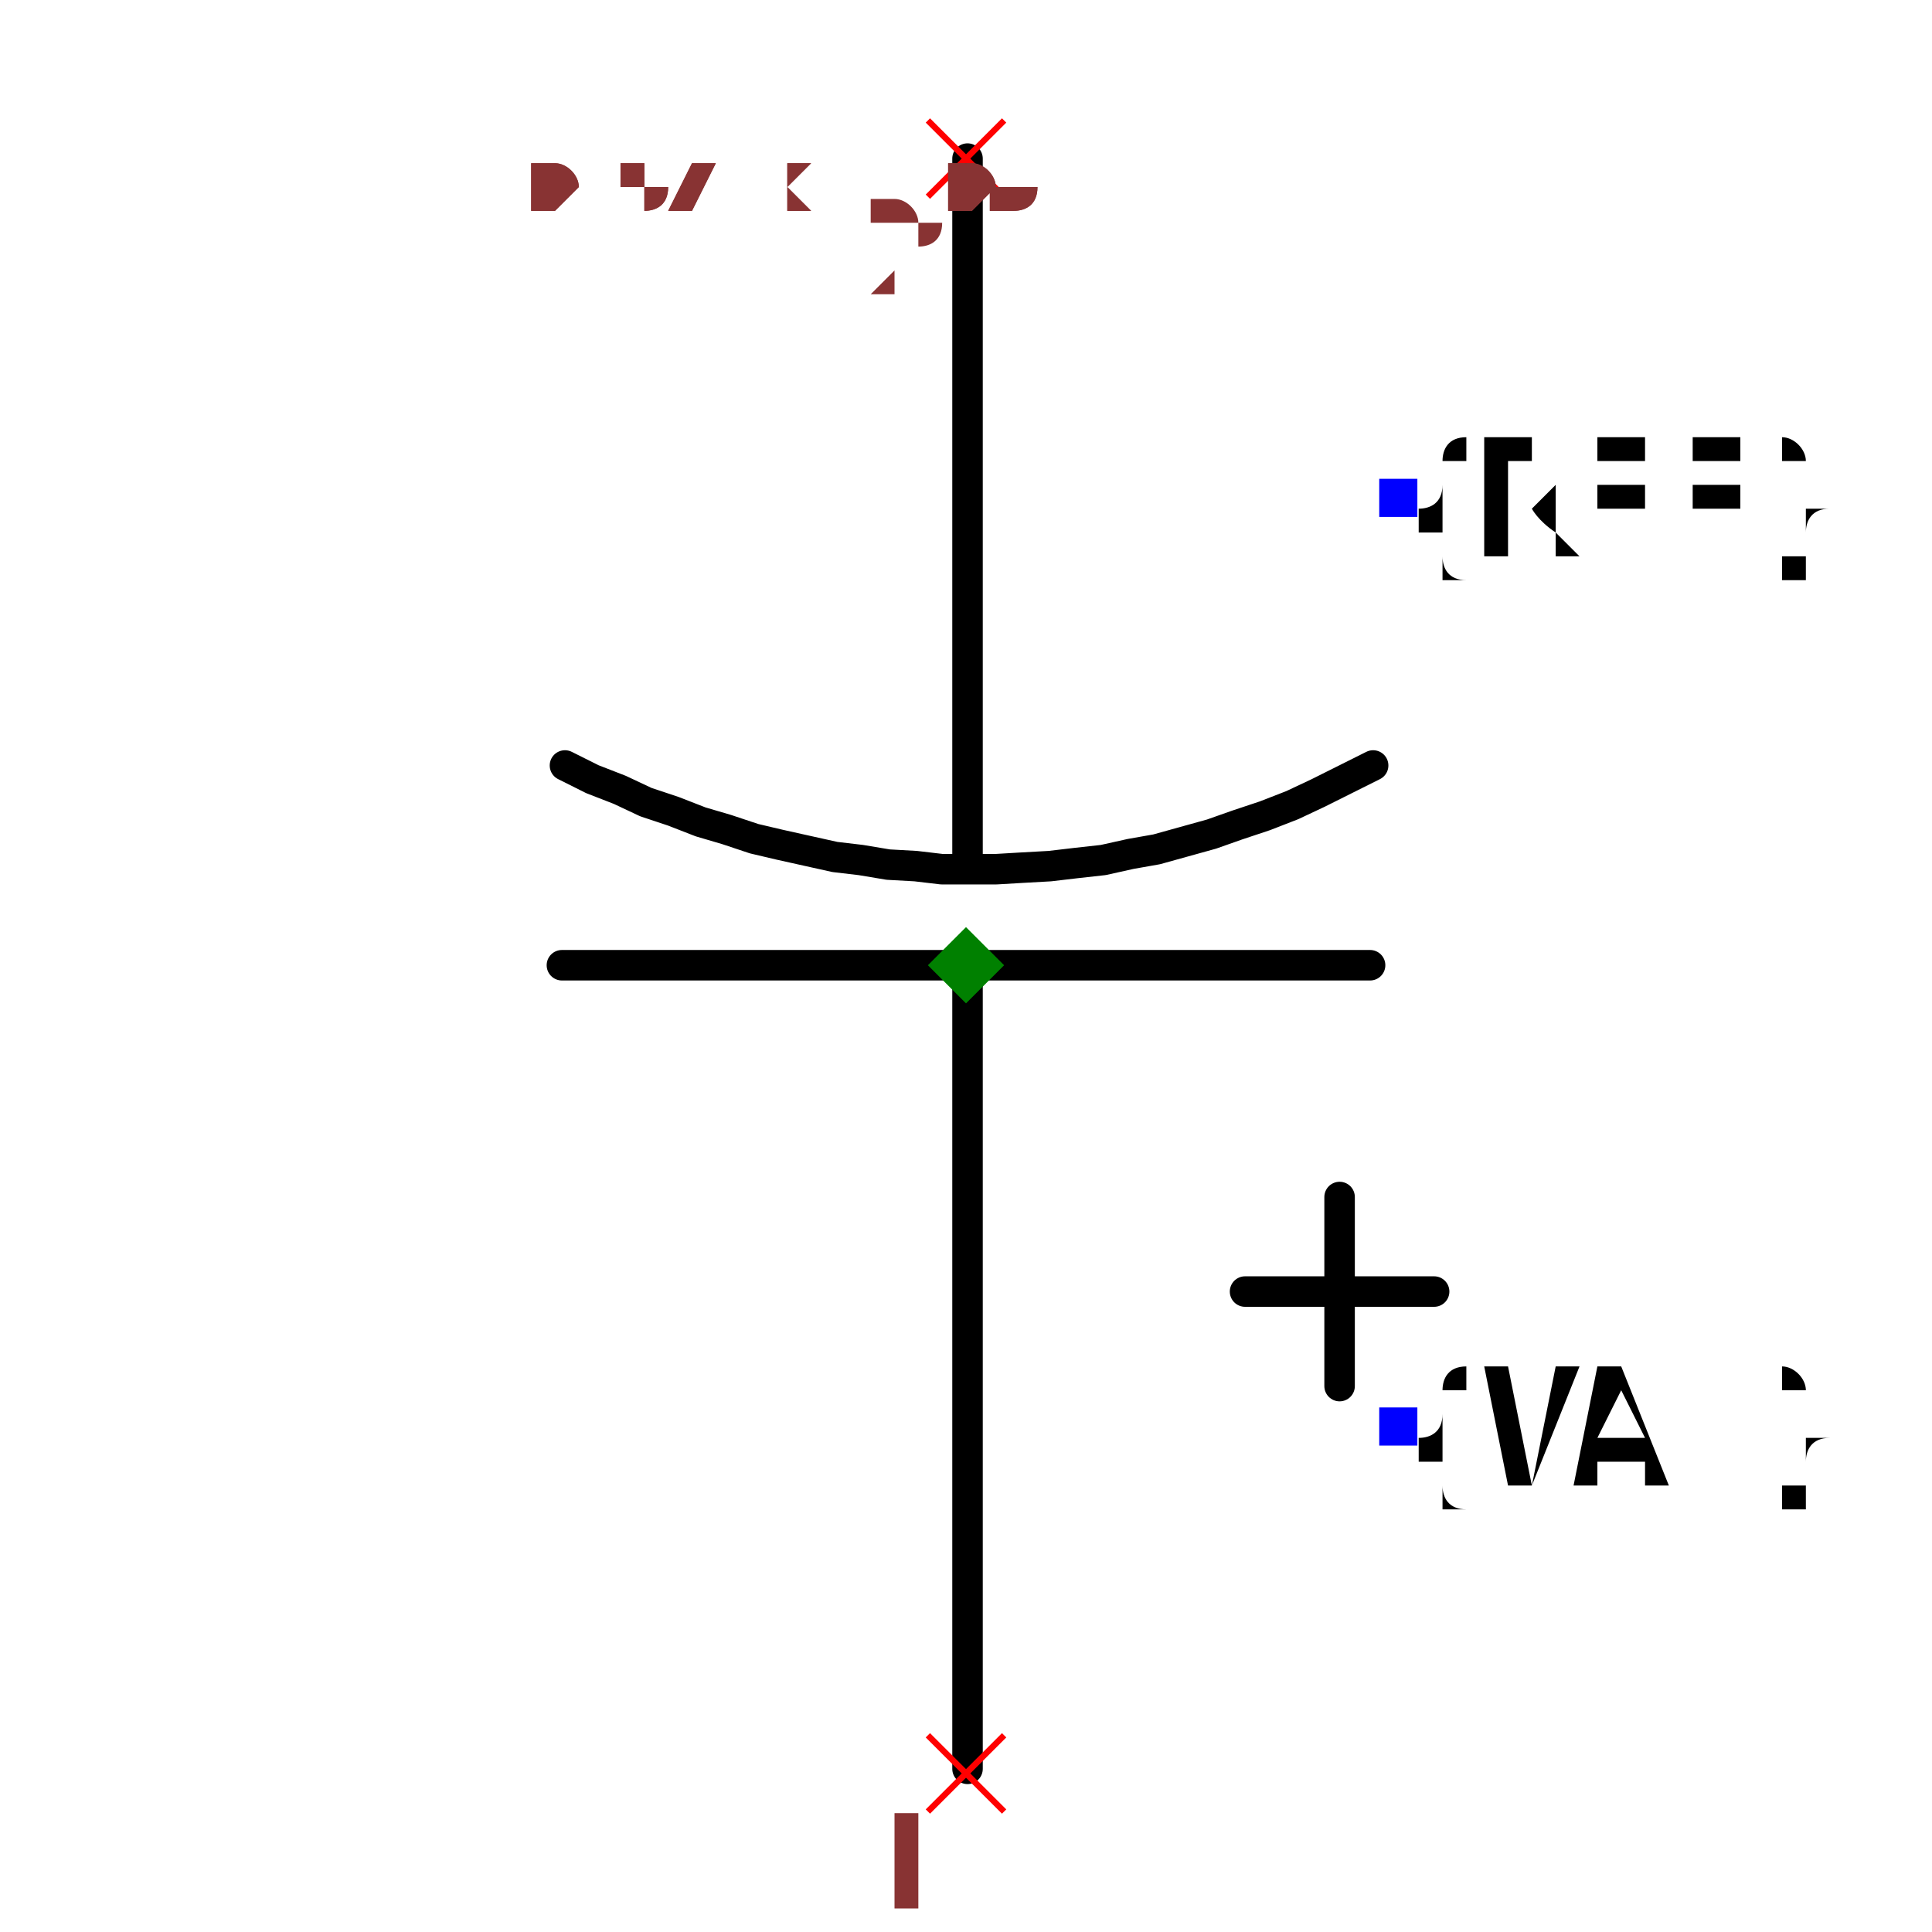
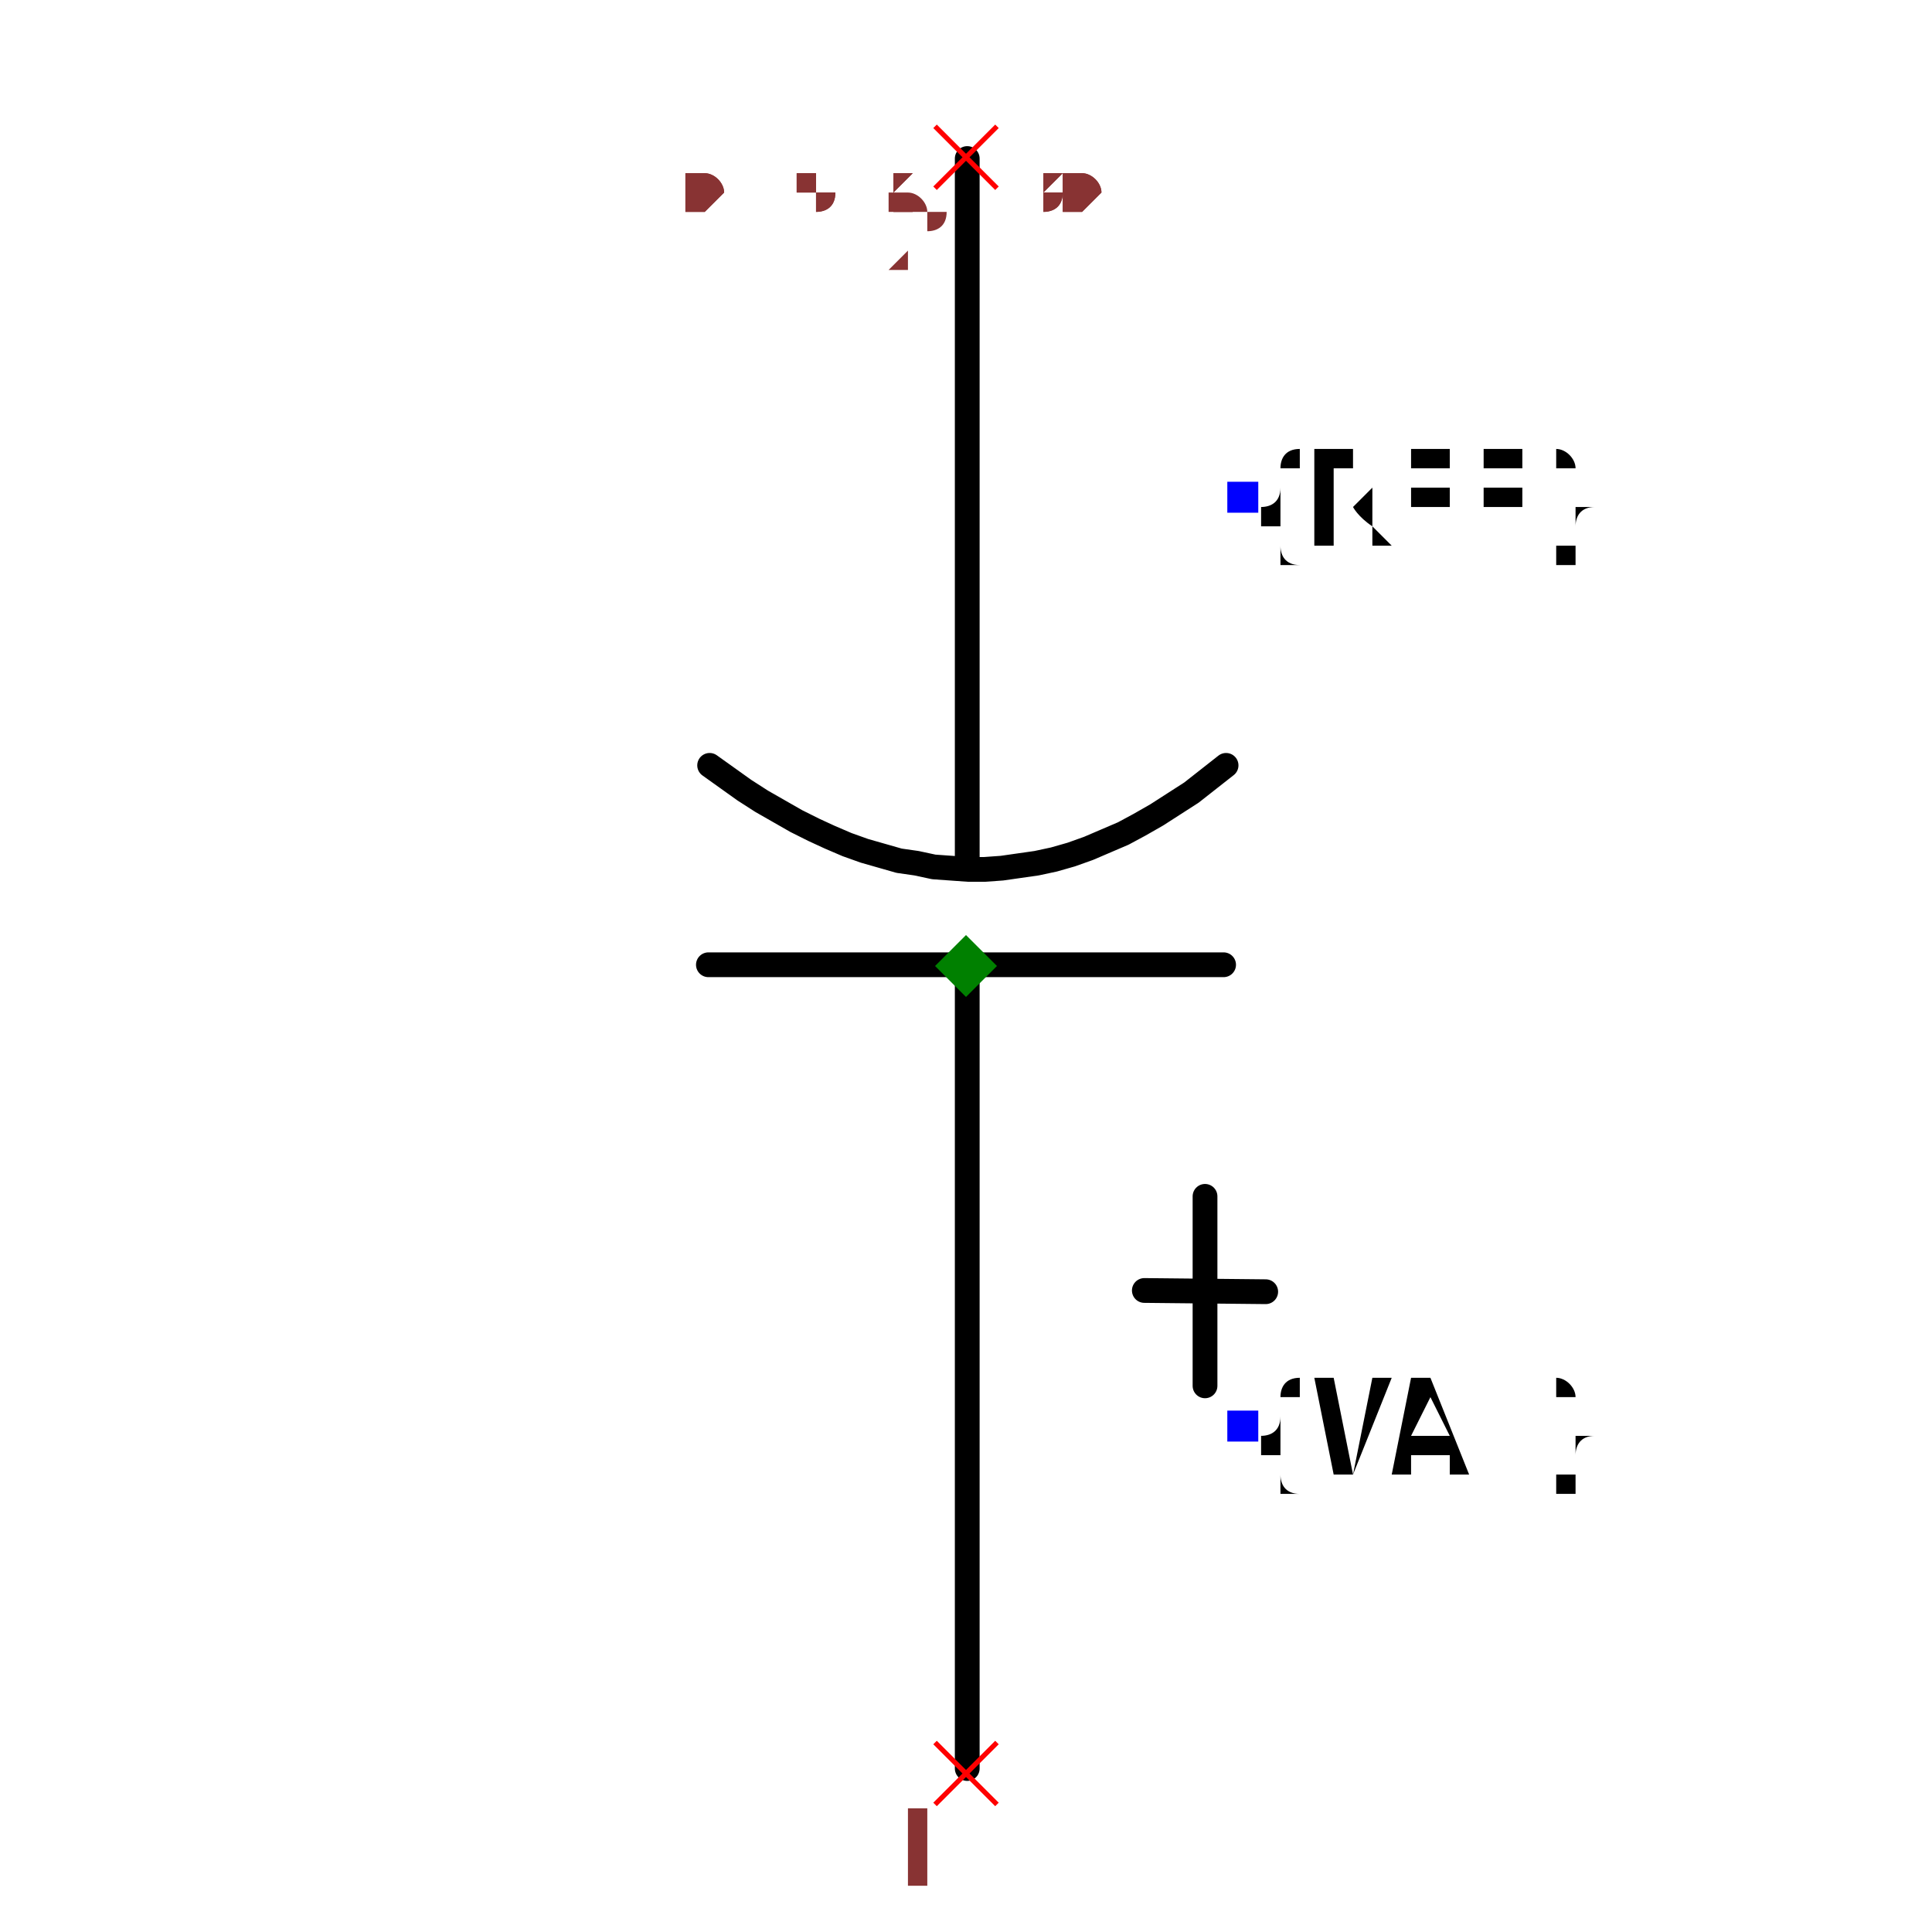
- <svg xmlns="http://www.w3.org/2000/svg" width="150" height="150" viewBox="-0.343 -0.65 0.686 1.267">
-   <path d="M0.001,0.51 L0.001,-0.015" fill="none" stroke="black" stroke-width="0.02" stroke-linecap="round" stroke-linejoin="round" />
-   <path d="M0.001,-0.085 L0.001,-0.546" fill="none" stroke="black" stroke-width="0.02" stroke-linecap="round" stroke-linejoin="round" />
-   <path d="M0.267,-0.148 L0.267,-0.148 L0.249,-0.139 L0.231,-0.13 L0.214,-0.122 L0.196,-0.115 L0.178,-0.109 L0.161,-0.103 L0.143,-0.098 L0.125,-0.093 L0.108,-0.09 L0.09,-0.086 L0.072,-0.084 L0.055,-0.082 L0.037,-0.081 L0.02,-0.08 L0.002,-0.08 L-0.016,-0.08 L-0.033,-0.082 L-0.051,-0.083 L-0.069,-0.086 L-0.086,-0.088 L-0.104,-0.092 L-0.122,-0.096 L-0.139,-0.1 L-0.157,-0.106 L-0.174,-0.111 L-0.192,-0.118 L-0.21,-0.124 L-0.227,-0.132 L-0.245,-0.139 L-0.263,-0.148 L-0.263,-0.148" fill="none" stroke="black" stroke-width="0.02" stroke-linecap="round" stroke-linejoin="round" />
-   <path d="M0.265,-0.017 L-0.265,-0.017" fill="none" stroke="black" stroke-width="0.02" stroke-linecap="round" stroke-linejoin="round" />
-   <path d="M0.245,0.259 L0.245,0.135" fill="none" stroke="black" stroke-width="0.02" stroke-linecap="round" stroke-linejoin="round" />
-   <path d="M0.183,0.197 L0.307,0.197" fill="none" stroke="black" stroke-width="0.02" stroke-linecap="round" stroke-linejoin="round" />
-   <text x="0.283" y="-0.323" dx="0" dy="0.038" text-anchor="start" style="font: 0.1px monospace; fill: black">{REF}</text>
-   <rect x="0.271" y="-0.336" width="0.025" height="0.025" fill="blue" />
-   <text x="0.283" y="0.286" dx="0" dy="0.038" text-anchor="start" style="font: 0.1px monospace; fill: black">{VAL}</text>
-   <rect x="0.271" y="0.273" width="0.025" height="0.025" fill="blue" />
-   <line x1="-0.025" y1="-0.571" x2="0.025" y2="-0.521" stroke="red" stroke-width="0.004" />
-   <line x1="-0.025" y1="-0.521" x2="0.025" y2="-0.571" stroke="red" stroke-width="0.004" />
-   <text x="-0.04" y="-0.456" text-anchor="middle" style="font: 0.08px monospace; fill: #833;">2</text>
-   <line x1="-0.025" y1="0.488" x2="0.025" y2="0.538" stroke="red" stroke-width="0.004" />
-   <line x1="-0.025" y1="0.538" x2="0.025" y2="0.488" stroke="red" stroke-width="0.004" />
-   <text x="-0.04" y="0.603" text-anchor="middle" style="font: 0.08px monospace; fill: #833;">1</text>
-   <path d="M 0 -0.042 L 0.025 -0.017 L 0 0.008 L -0.025 -0.017 Z" fill="green" />
-   <text x="-0.286" y="-0.511" style="font: 0.05px monospace; fill: #833;">0.57 x 1.06</text>
-   <text x="-0.286" y="-0.561" dy="-0.15" style="font: 0.05px monospace; fill: #833;">2 [neg]</text>
-   <text x="-0.286" y="-0.611" dy="-0.15" style="font: 0.05px monospace; fill: #833;">1 [pos]</text>
-   <text x="-0.286" y="-0.511" style="font: 0.05px monospace; fill: #833;">0.57 x 1.06</text>
-   <text x="-0.286" y="-0.561" dy="-0.15" style="font: 0.05px monospace; fill: #833;">2 [neg]</text>
-   <text x="-0.286" y="-0.611" dy="-0.15" style="font: 0.05px monospace; fill: #833;">1 [pos]</text>
+ <svg xmlns="http://www.w3.org/2000/svg" width="150" height="150" viewBox="-0.27 -0.8 0.54 1.56">
+   <path d="M0.001,0.628 L0.001,-0.019" fill="none" stroke="black" stroke-width="0.02" stroke-linecap="round" stroke-linejoin="round" />
+   <path d="M0.001,-0.104 L0.001,-0.672" fill="none" stroke="black" stroke-width="0.02" stroke-linecap="round" stroke-linejoin="round" />
+   <path d="M0.21,-0.182 L0.21,-0.182 L0.196,-0.171 L0.182,-0.16 L0.168,-0.151 L0.154,-0.142 L0.14,-0.134 L0.127,-0.127 L0.113,-0.121 L0.099,-0.115 L0.085,-0.11 L0.071,-0.106 L0.057,-0.103 L0.043,-0.101 L0.029,-0.099 L0.015,-0.098 L0.002,-0.098 L-0.012,-0.099 L-0.026,-0.1 L-0.04,-0.103 L-0.054,-0.105 L-0.068,-0.109 L-0.082,-0.113 L-0.096,-0.118 L-0.11,-0.124 L-0.123,-0.13 L-0.137,-0.137 L-0.151,-0.145 L-0.165,-0.153 L-0.179,-0.162 L-0.193,-0.172 L-0.207,-0.182 L-0.207,-0.182" fill="none" stroke="black" stroke-width="0.02" stroke-linecap="round" stroke-linejoin="round" />
+   <path d="M0.208,-0.021 L-0.208,-0.021" fill="none" stroke="black" stroke-width="0.02" stroke-linecap="round" stroke-linejoin="round" />
+   <path d="M0.193,0.319 L0.193,0.166" fill="none" stroke="black" stroke-width="0.02" stroke-linecap="round" stroke-linejoin="round" />
+   <path d="M0.144,0.242 L0.242,0.243" fill="none" stroke="black" stroke-width="0.02" stroke-linecap="round" stroke-linejoin="round" />
+   <text x="0.223" y="-0.398" dx="0" dy="0.038" text-anchor="start" style="font: 0.1px monospace; fill: black">{REF}</text>
+   <rect x="0.211" y="-0.411" width="0.025" height="0.025" fill="blue" />
+   <text x="0.223" y="0.352" dx="0" dy="0.038" text-anchor="start" style="font: 0.1px monospace; fill: black">{VAL}</text>
+   <rect x="0.211" y="0.339" width="0.025" height="0.025" fill="blue" />
+   <line x1="-0.025" y1="-0.698" x2="0.025" y2="-0.648" stroke="red" stroke-width="0.004" />
+   <line x1="-0.025" y1="-0.648" x2="0.025" y2="-0.698" stroke="red" stroke-width="0.004" />
+   <text x="-0.04" y="-0.583" text-anchor="middle" style="font: 0.08px monospace; fill: #833;">2</text>
+   <line x1="-0.025" y1="0.607" x2="0.025" y2="0.657" stroke="red" stroke-width="0.004" />
+   <line x1="-0.025" y1="0.657" x2="0.025" y2="0.607" stroke="red" stroke-width="0.004" />
+   <text x="-0.04" y="0.722" text-anchor="middle" style="font: 0.08px monospace; fill: #833;">1</text>
+   <path d="M 0 -0.045 L 0.025 -0.02 L 0 0.005 L -0.025 -0.02 Z" fill="green" />
+   <text x="-0.225" y="-0.63" style="font: 0.05px monospace; fill: #833;">0.45 x 1.30</text>
+   <text x="-0.225" y="-0.68" dy="-0.15" style="font: 0.05px monospace; fill: #833;">2 [neg]</text>
+   <text x="-0.225" y="-0.73" dy="-0.15" style="font: 0.05px monospace; fill: #833;">1 [pos]</text>
+   <text x="-0.225" y="-0.63" style="font: 0.05px monospace; fill: #833;">0.45 x 1.30</text>
+   <text x="-0.225" y="-0.68" dy="-0.15" style="font: 0.05px monospace; fill: #833;">2 [neg]</text>
+   <text x="-0.225" y="-0.73" dy="-0.15" style="font: 0.05px monospace; fill: #833;">1 [pos]</text>
</svg>
